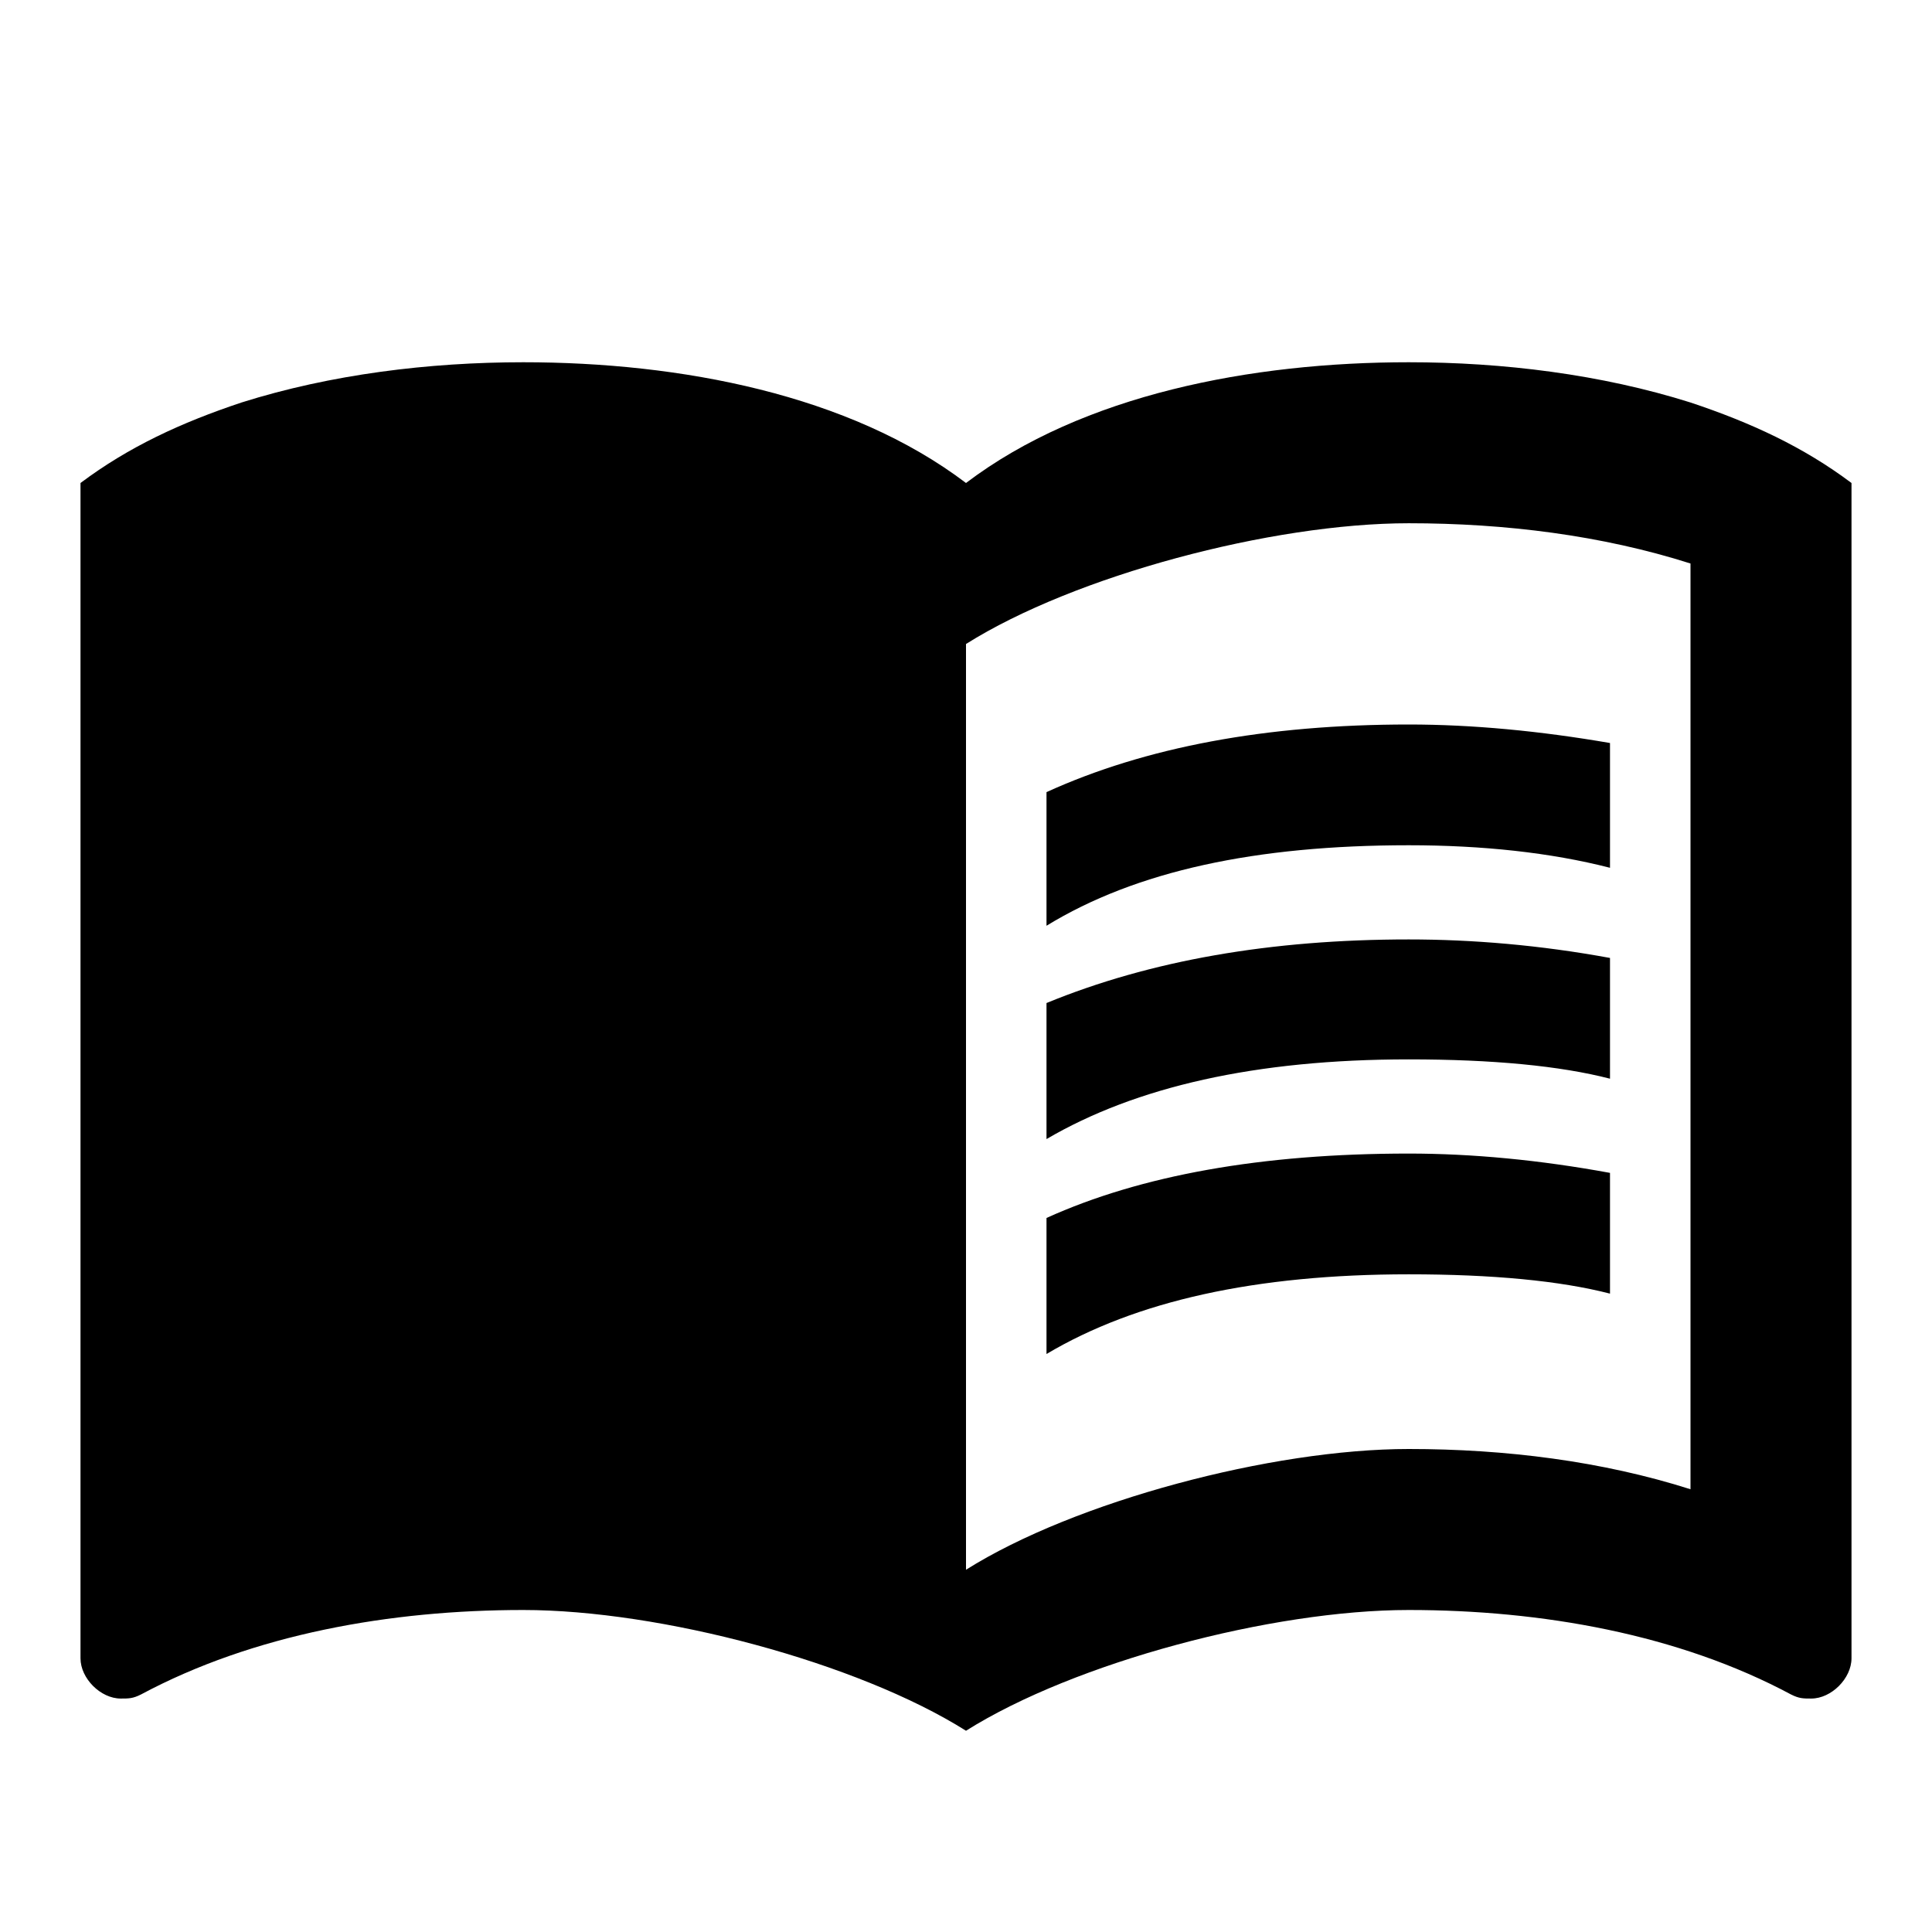
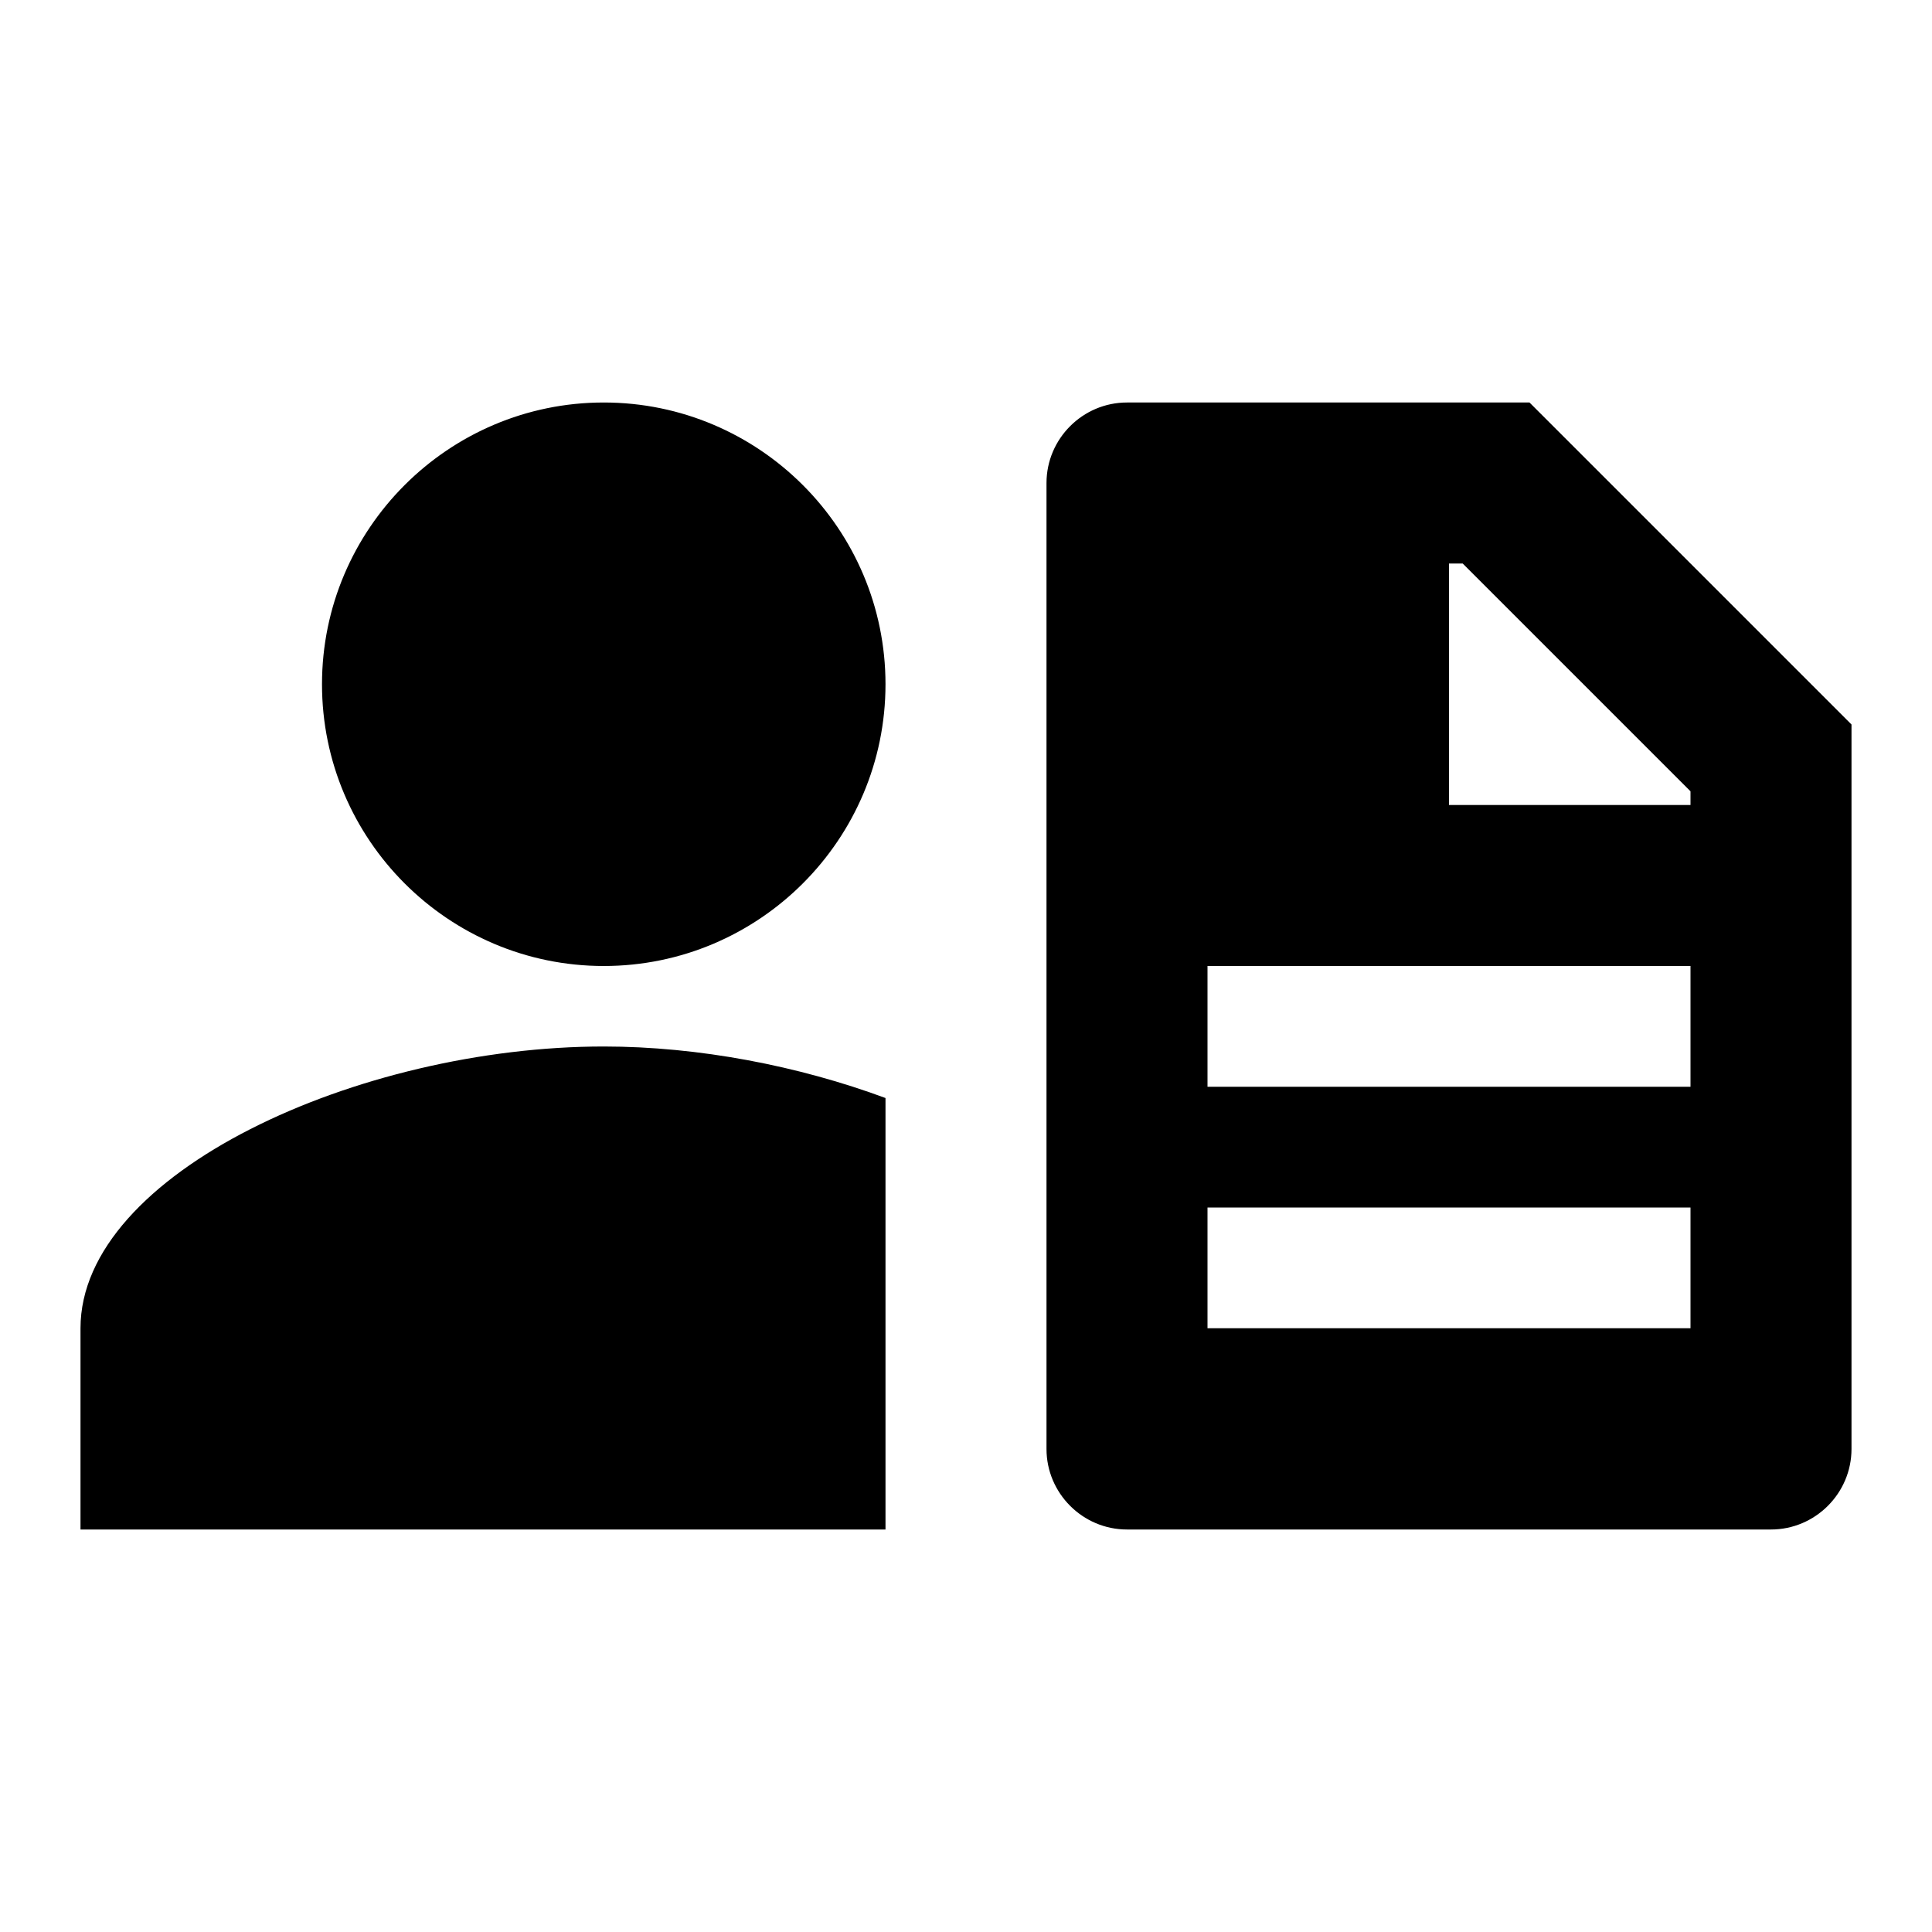
<svg xmlns="http://www.w3.org/2000/svg" viewBox="0 0 24 24">
-   <path d="M12 21.5C10.65 20.65 8.2 20 6.5 20C4.85 20 3.15 20.3 1.75 21.05C1.65 21.1 1.6 21.1 1.5 21.1C1.25 21.1 1 20.85 1 20.6V6C1.6 5.55 2.25 5.25 3 5C4.11 4.65 5.33 4.5 6.5 4.5C8.45 4.5 10.55 4.9 12 6C13.45 4.9 15.55 4.5 17.5 4.5C18.67 4.5 19.89 4.65 21 5C21.75 5.25 22.4 5.55 23 6V20.6C23 20.85 22.75 21.1 22.5 21.1C22.4 21.1 22.35 21.1 22.25 21.05C20.85 20.3 19.15 20 17.5 20C15.8 20 13.35 20.65 12 21.5M12 8V19.5C13.35 18.65 15.8 18 17.5 18C18.7 18 19.9 18.15 21 18.5V7C19.9 6.65 18.7 6.5 17.5 6.5C15.8 6.5 13.35 7.15 12 8M13 11.5C14.11 10.82 15.6 10.5 17.5 10.5C18.41 10.5 19.26 10.59 20 10.78V9.23C19.13 9.08 18.29 9 17.5 9C15.73 9 14.23 9.28 13 9.84V11.5M17.5 11.67C15.79 11.67 14.29 11.93 13 12.46V14.15C14.11 13.5 15.6 13.16 17.5 13.16C18.54 13.16 19.38 13.24 20 13.4V11.9C19.13 11.74 18.29 11.67 17.5 11.67M20 14.57C19.13 14.41 18.29 14.33 17.5 14.33C15.67 14.33 14.17 14.6 13 15.13V16.82C14.11 16.16 15.6 15.83 17.5 15.83C18.54 15.83 19.38 15.91 20 16.07V14.57Z" fill="#000" />
+   <path d="M7.5 5C9.43 5 11 6.57 11 8.5C11 10.43 9.43 12 7.5 12C5.57 12 4 10.43 4 8.5C4 6.57 5.57 5 7.5 5M1 19V16.5C1 14.57 4.46 13 7.5 13C8.68 13 9.92 13.24 11 13.64V19H1M22 19H14C13.45 19 13 18.55 13 18V6C13 5.45 13.45 5 14 5H19L23 9V18C23 18.55 22.55 19 22 19M18 10H21V9.83L18.17 7H18V10M15 12V13.5H21V12H15M15 15V16.5H21V15H15Z" fill="#000" />
</svg>
